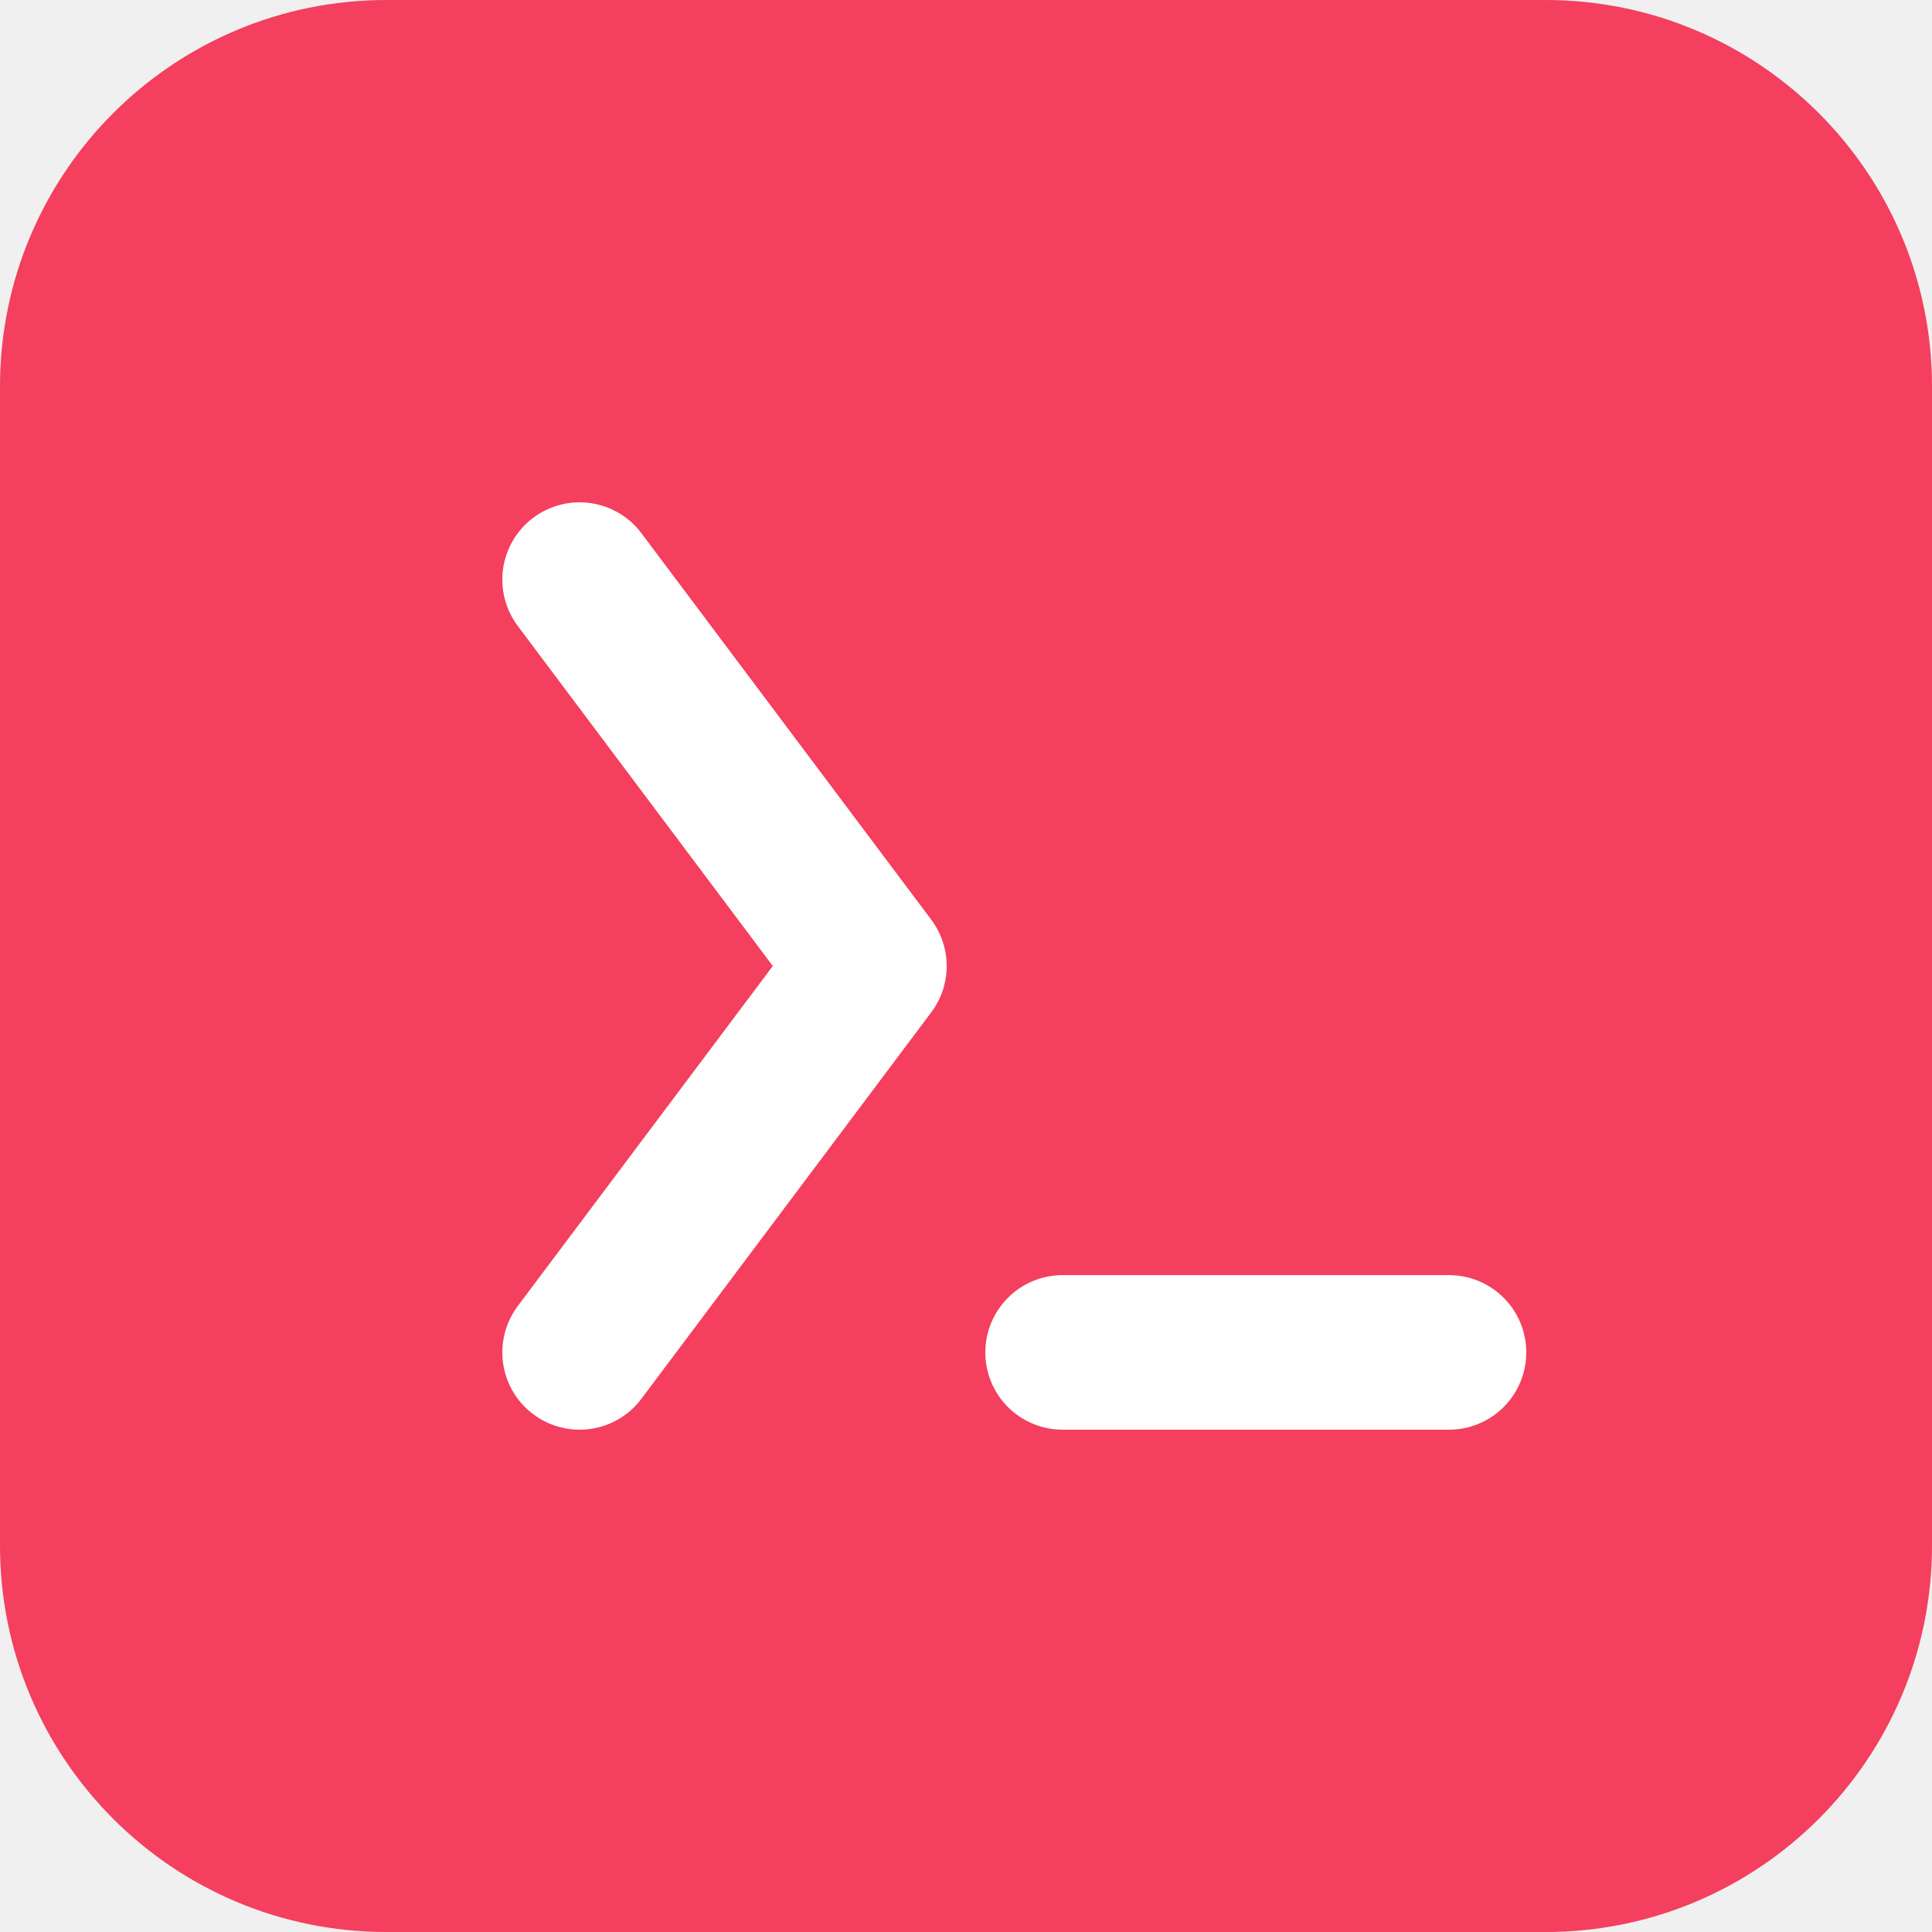
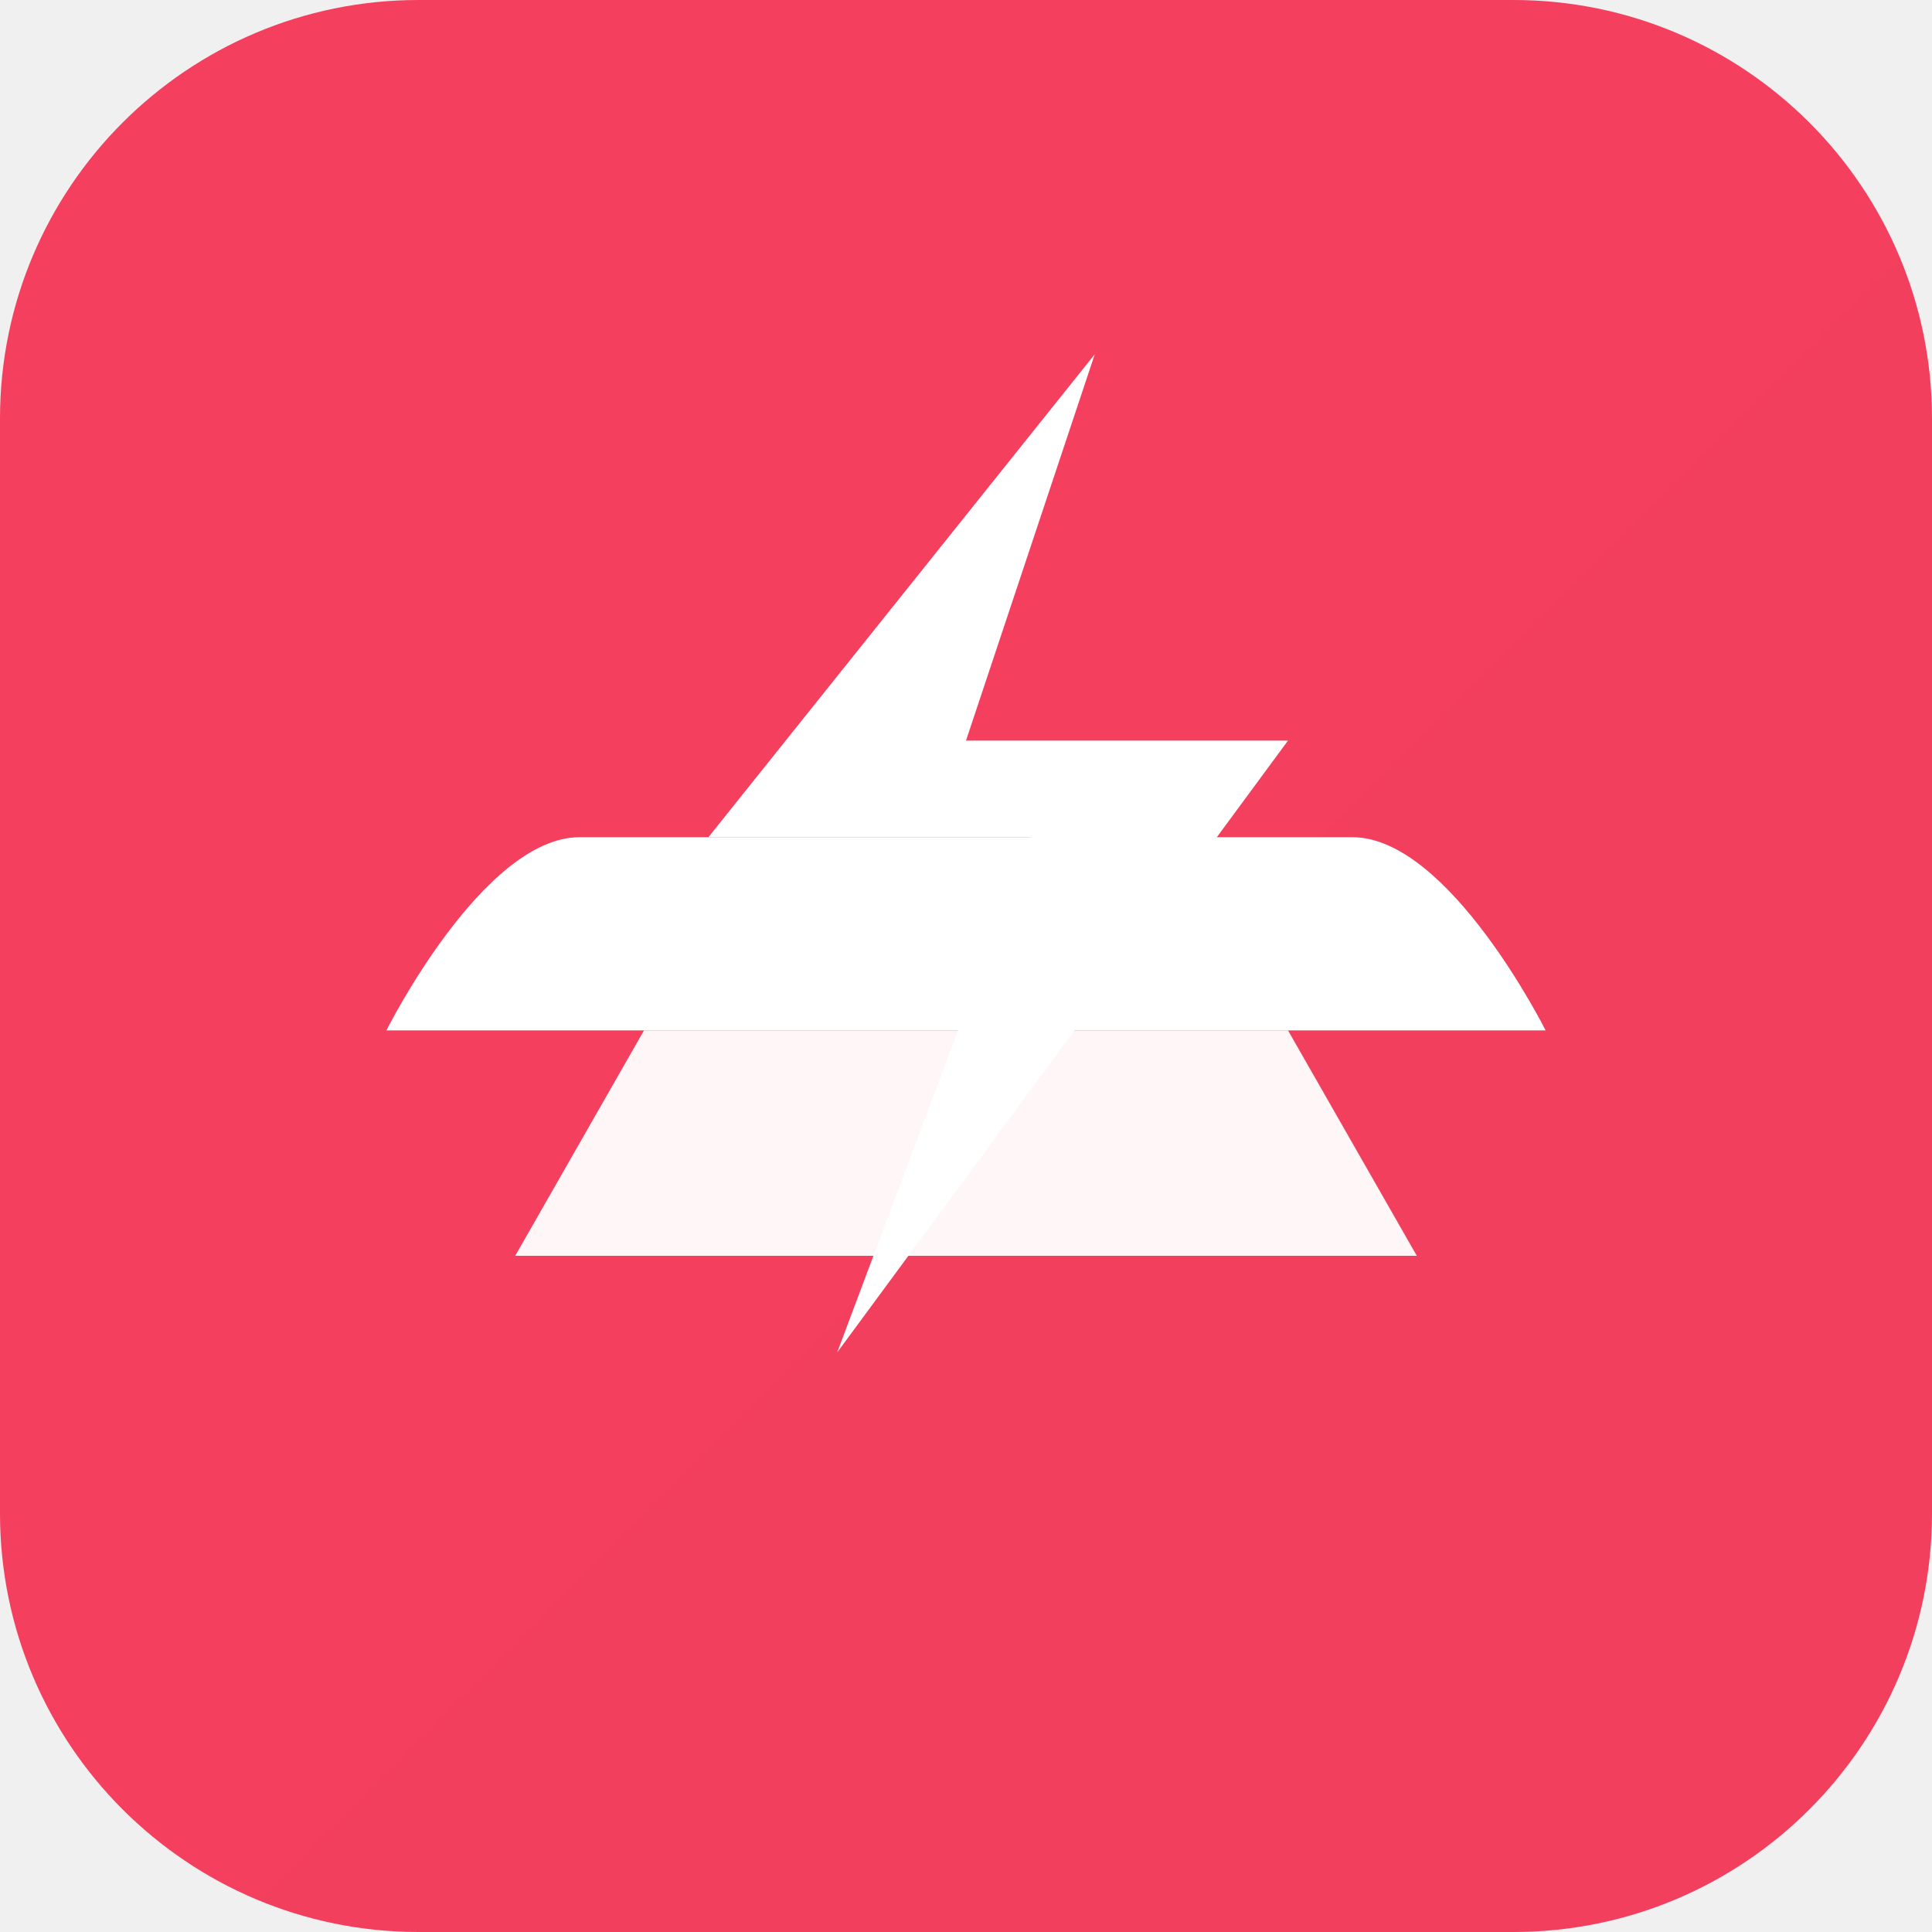
- <svg xmlns="http://www.w3.org/2000/svg" viewBox="0 0 100 100" fill="none">
-   <rect width="100" height="100" rx="20" fill="#f43f5e" />
-   <path d="M30 30L45 50L30 70" stroke="white" stroke-width="8" stroke-linecap="round" stroke-linejoin="round" />
-   <path d="M55 70H75" stroke="white" stroke-width="8" stroke-linecap="round" />
+ <svg xmlns="http://www.w3.org/2000/svg" viewBox="0 0 120 120" fill="none">
+   <rect width="120" height="120" rx="26" fill="url(#bg-jf-apple)" />
+   <path d="M32 78H88L80 64H40L32 78Z" fill="white" opacity="0.95" />
+   <path d="M24 64H96C96 64 90 52 84 52H36C30 52 24 64 24 64Z" fill="white" />
+   <path d="M68 22L44 52H64L52 84L80 46H60L68 22Z" fill="white" />
+   <defs>
+     <linearGradient id="bg-jf-apple" x1="0" y1="0" x2="120" y2="120">
+       <stop offset="0%" stop-color="#f43f5e" />
+       <stop offset="100%" stop-color="#881337" />
+     </linearGradient>
+   </defs>
</svg>
